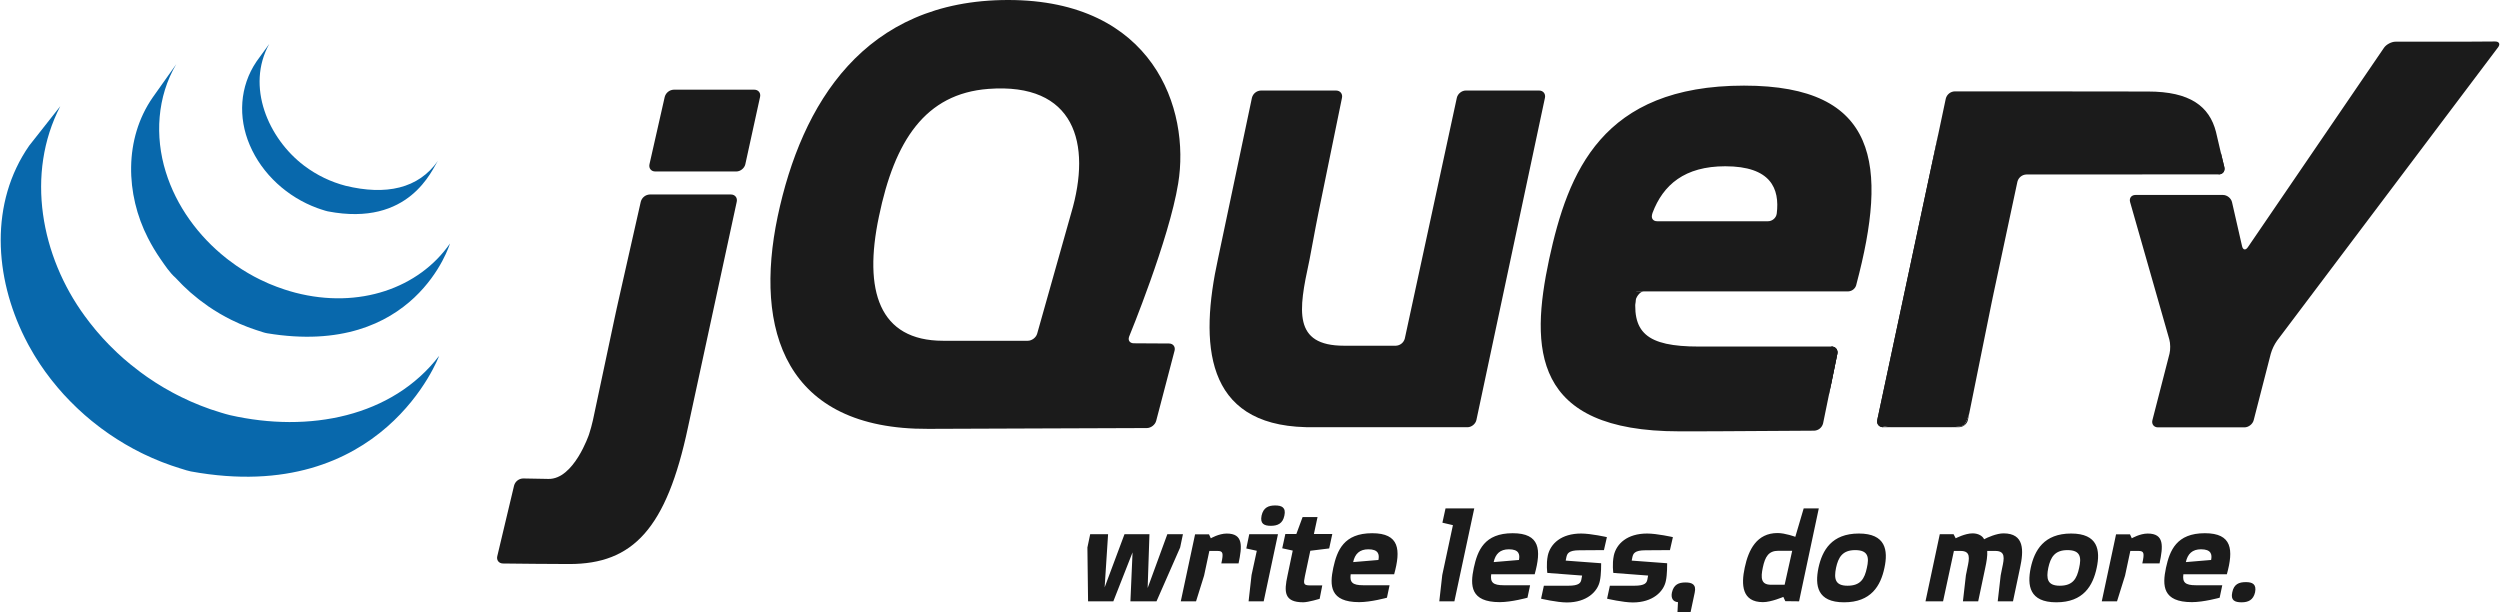
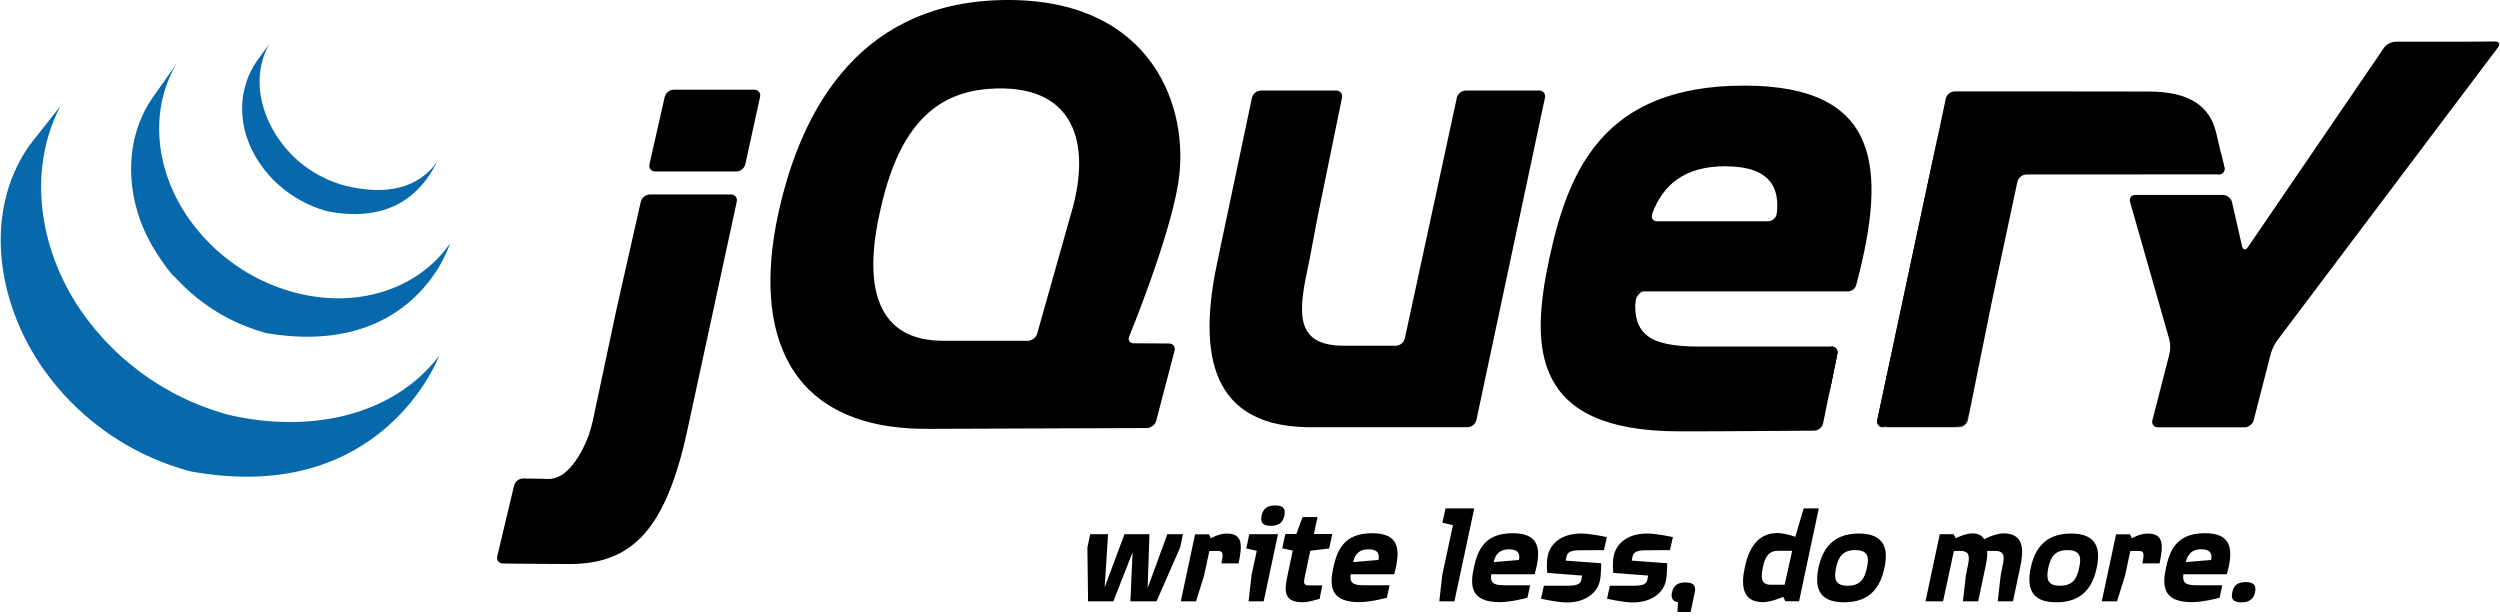
<svg xmlns="http://www.w3.org/2000/svg" viewBox="0 0 256 63" width="256" height="63" fill="none">
  <g clip-path="url(#prefix__clip0_1_214)">
-     <path d="M109.481 22.561l.001-.002-1.638 5.805 1.637-5.803zm7.96 21.272h.002l-10.814.04 10.812-.04zm.948-.737l1.884-7.184-1.884 7.185zm30.795-33.084l-2.664 12.324 2.664-12.325v.001z" fill="#1b1b1b" />
-     <path d="M157.603 9.27h-7.504c-.416 0-.829.334-.918.741l-2.664 12.325-2.664 12.325a.984.984 0 01-.917.74h-5.311c-5.255 0-4.647-3.635-3.571-8.614l.032-.15.118-.627.022-.119.24-1.277.257-1.37c.078-.413.196-1.017.274-1.396l1.211-5.917 1.212-5.917c.084-.408-.189-.743-.606-.743h-7.702a.98.98 0 00-.914.742l-1.656 7.857-1.656 7.856a.048.048 0 00-.002.012l-.154.73c-1.907 8.709-1.401 17.013 8.966 17.273.169.005.3.007.3.007h16.273c.416 0 .828-.335.916-.743l3.509-16.495 3.509-16.497c.086-.409-.184-.742-.6-.743zm29.935 26.216c.417 0 .689.334.605.742l-.728 3.561m-.728 3.563l.729-3.563-.729 3.565v-.002zm-.913.75l.003-.001a1987.044 1987.044 0 01-.003 0zm-18.305-13.203c-.006-.39.438-1.062.855-1.062l-.937-.015c-.423 4.247.082 1.077.082 1.077z" fill="#1b1b1b" />
-     <path d="M187.538 35.486c.417 0 .689.334.605.742l-.728 3.561-.119.58m-11.144 3.79l-1.81.006c.597 0 1.204-.004 1.81-.006zm10.535-.805l.611-2.984-.611 2.986v-.002zM63.285 30.988l1.166-5.166-1.333 5.906-1.28 6.016 1.122-5.274c.086-.408.233-1.075.325-1.482zm13.95-21.805h-8.24a.998.998 0 00-.926.738l-.782 3.45-.781 3.45c-.092.405.173.738.59.738h8.305c.416 0 .83-.333.92-.74l.755-3.449.755-3.446v-.001c.09-.407-.178-.74-.595-.74zm-1.793 11.473v-.001l-2.417 11.181 2.417-11.18zM51.504 57.704a679.87 679.87 0 00-.004 0h.004z" fill="#1b1b1b" />
-     <path d="M74.846 19.915h-8.305a.995.995 0 00-.925.74l-1.167 5.167-1.166 5.167c-.092.406-.238 1.073-.325 1.482l-1.12 5.274-1.12 5.273c-.11.493-.244.98-.4 1.459 0 0-1.552 4.617-4.16 4.565l-.326-.007c-1.264-.024-2.257-.041-2.257-.041h-.002a.988.988 0 00-.93.722l-.862 3.621-.86 3.62c-.097.404.164.738.578.745 1.48.017 4.792.055 6.798.055 6.516 0 9.95-3.61 12.152-13.999l2.577-11.922 2.417-11.181c.088-.407-.181-.74-.597-.74zM192.83 43.746c-.417 0-.687-.334-.599-.743l6.247-29.265" fill="#1b1b1b" />
-     <path d="M192.321 43.375c-.05-.204-.021-.703.068-1.112l2.965-13.89-3.124 14.631c-.088.408.182.742.599.742h.759c-.417 0-1.217-.167-1.267-.37zm8.698.204c-.226.092-.754.167-1.171.167h.759a.967.967 0 00.908-.743l.151-.742c-.084.407-.419 1.226-.647 1.318zm1.759-6.822l1.116-5.512-.002.01-1.114 5.502zM227.431 15.7l.344 1.422c.094.407-.168.738-.584.739m-23.298 13.385c.083-.408.22-1.07.306-1.473l1.192-5.581-1.349 6.322-.149.732zm-5.312-17.986l-.259 1.221-2.965 13.892 3.124-14.633.1-.48z" fill="#1b1b1b" />
-     <path d="M227.773 17.121l-.344-1.422-.341-1.457-.172-.737c-.675-2.62-2.656-4.133-6.955-4.133l-6.695-.008-6.165-.007h-6.937a.978.978 0 00-.914.74h-.001l-.306 1.45-.362 1.712-.101.48-3.124 14.632-2.965 13.891c-.089.409-.118.908-.068 1.112.051.204.85.371 1.267.371h6.258c.418 0 .945-.075 1.171-.167.228-.092.563-.91.646-1.318l1.112-5.503 1.114-5.502.002-.011.149-.732 1.349-6.322 1.192-5.583a.981.981 0 01.914-.739l19.692-.01c.416 0 .679-.33.584-.737z" fill="#1b1b1b" />
-     <path d="M253.124 4.263c-.418.003-1.099.006-1.516.006h-6.303c-.418 0-.951.281-1.186.625l-13.937 20.42c-.236.344-.504.293-.597-.113l-1.026-4.499c-.092-.407-.51-.738-.926-.738h-8.961c-.417 0-.663.327-.55.728l4.016 14.065c.114.4.122 1.06.019 1.463l-1.75 6.807c-.104.404.153.735.57.735h8.855c.417 0 .843-.33.946-.735l1.751-6.807a4.521 4.521 0 01.644-1.34L255.8 4.848c.252-.332.115-.603-.301-.6l-2.375.015zM181.938 21.88l-.001-.009c-.052.452-.469.784-.885.784h-11.36c-.393 0-.593-.267-.535-.596.004-.01.005-.019.01-.027l-.007.004.006-.039.052-.193c1.086-2.885 3.295-4.778 7.449-4.778 4.676 0 5.588 2.285 5.271 4.854zm-3.333-13.113c-14.582 0-18.037 8.851-19.975 17.784-1.939 9.105-1.772 17.618 13.317 17.618h1.653c.059-.002.117-.002.177-.002h.561l1.811-.007h.03c3.985-.015 7.982-.045 9.6-.058a.982.982 0 00.904-.745l.611-2.985.119-.581.729-3.56c.084-.41-.19-.744-.606-.744H173.97c-5.395 0-6.997-1.433-6.406-5.648h21.684l-.002.002.015-.002a.896.896 0 00.842-.75l-.002.003c3.219-12.145 2.296-20.324-11.497-20.324h.001zm-68.918 13.066l-.206.727v.002l-1.638 5.803-1.637 5.802c-.112.4-.546.728-.964.728h-8.666c-6.573 0-8.174-5.14-6.573-12.725 1.6-7.757 4.738-12.579 11.208-13.067 8.842-.667 10.61 5.552 8.476 12.73zm5.943 12.616s4.086-9.92 5.014-15.652C121.91 11.125 118.069 0 103.233 0c-14.75 0-21.155 10.622-23.6 22.168-2.443 11.63.759 21.83 15.425 21.747l11.571-.043 10.814-.039c.417-.004.843-.334.949-.736l1.883-7.186c.105-.403-.15-.735-.566-.737l-1.805-.01-1.805-.011c-.355-.003-.558-.232-.515-.536a.712.712 0 01.045-.17l.001.001z" fill="#1b1b1b" />
-     <path d="M188.652 27.808a.499.499 0 01-.85.352.498.498 0 11.85-.352z" fill="#1b1b1b" />
+     <path d="M109.481 22.561l.001-.002-1.638 5.805 1.637-5.803zm7.96 21.272h.002l-10.814.04 10.812-.04zm.948-.737l1.884-7.184-1.884 7.185zm30.795-33.084l-2.664 12.324 2.664-12.325v.001z" fill="#000" />
+     <path d="M157.603 9.27h-7.504c-.416 0-.829.334-.918.741l-2.664 12.325-2.664 12.325a.984.984 0 01-.917.74h-5.311c-5.255 0-4.647-3.635-3.571-8.614l.032-.15.118-.627.022-.119.24-1.277.257-1.37c.078-.413.196-1.017.274-1.396l1.211-5.917 1.212-5.917c.084-.408-.189-.743-.606-.743h-7.702a.98.98 0 00-.914.742l-1.656 7.857-1.656 7.856a.048.048 0 00-.002.012l-.154.73c-1.907 8.709-1.401 17.013 8.966 17.273.169.005.3.007.3.007h16.273c.416 0 .828-.335.916-.743l3.509-16.495 3.509-16.497c.086-.409-.184-.742-.6-.743zm29.935 26.216c.417 0 .689.334.605.742l-.728 3.561m-.728 3.563l.729-3.563-.729 3.565v-.002zm-.913.75l.003-.001a1987.044 1987.044 0 01-.003 0zm-18.305-13.203c-.006-.39.438-1.062.855-1.062l-.937-.015c-.423 4.247.082 1.077.082 1.077z" fill="#000" />
+     <path d="M187.538 35.486c.417 0 .689.334.605.742l-.728 3.561-.119.58m-11.144 3.79l-1.81.006c.597 0 1.204-.004 1.81-.006zm10.535-.805l.611-2.984-.611 2.986v-.002zM63.285 30.988l1.166-5.166-1.333 5.906-1.28 6.016 1.122-5.274c.086-.408.233-1.075.325-1.482zm13.95-21.805h-8.24a.998.998 0 00-.926.738l-.782 3.45-.781 3.45c-.092.405.173.738.59.738h8.305c.416 0 .83-.333.92-.74l.755-3.449.755-3.446v-.001c.09-.407-.178-.74-.595-.74zm-1.793 11.473v-.001l-2.417 11.181 2.417-11.18zM51.504 57.704a679.87 679.87 0 00-.004 0h.004z" fill="#000" />
+     <path d="M74.846 19.915h-8.305a.995.995 0 00-.925.74l-1.167 5.167-1.166 5.167c-.092.406-.238 1.073-.325 1.482l-1.12 5.274-1.12 5.273c-.11.493-.244.98-.4 1.459 0 0-1.552 4.617-4.16 4.565l-.326-.007c-1.264-.024-2.257-.041-2.257-.041h-.002a.988.988 0 00-.93.722l-.862 3.621-.86 3.62c-.097.404.164.738.578.745 1.48.017 4.792.055 6.798.055 6.516 0 9.95-3.61 12.152-13.999l2.577-11.922 2.417-11.181c.088-.407-.181-.74-.597-.74zM192.83 43.746c-.417 0-.687-.334-.599-.743l6.247-29.265" fill="#000" />
+     <path d="M192.321 43.375c-.05-.204-.021-.703.068-1.112l2.965-13.89-3.124 14.631c-.088.408.182.742.599.742h.759c-.417 0-1.217-.167-1.267-.37zm8.698.204c-.226.092-.754.167-1.171.167h.759a.967.967 0 00.908-.743l.151-.742c-.084.407-.419 1.226-.647 1.318zm1.759-6.822l1.116-5.512-.002.01-1.114 5.502zM227.431 15.7l.344 1.422c.094.407-.168.738-.584.739m-23.298 13.385c.083-.408.22-1.07.306-1.473l1.192-5.581-1.349 6.322-.149.732zm-5.312-17.986l-.259 1.221-2.965 13.892 3.124-14.633.1-.48z" fill="#000" />
+     <path d="M227.773 17.121l-.344-1.422-.341-1.457-.172-.737c-.675-2.62-2.656-4.133-6.955-4.133l-6.695-.008-6.165-.007h-6.937a.978.978 0 00-.914.74h-.001l-.306 1.45-.362 1.712-.101.48-3.124 14.632-2.965 13.891c-.089.409-.118.908-.068 1.112.051.204.85.371 1.267.371h6.258c.418 0 .945-.075 1.171-.167.228-.092.563-.91.646-1.318l1.112-5.503 1.114-5.502.002-.011.149-.732 1.349-6.322 1.192-5.583a.981.981 0 01.914-.739l19.692-.01c.416 0 .679-.33.584-.737z" fill="#000" />
+     <path d="M253.124 4.263c-.418.003-1.099.006-1.516.006h-6.303c-.418 0-.951.281-1.186.625l-13.937 20.42c-.236.344-.504.293-.597-.113l-1.026-4.499c-.092-.407-.51-.738-.926-.738h-8.961c-.417 0-.663.327-.55.728l4.016 14.065c.114.4.122 1.06.019 1.463l-1.75 6.807c-.104.404.153.735.57.735h8.855c.417 0 .843-.33.946-.735l1.751-6.807a4.521 4.521 0 01.644-1.34L255.8 4.848c.252-.332.115-.603-.301-.6l-2.375.015zM181.938 21.88l-.001-.009c-.052.452-.469.784-.885.784h-11.36c-.393 0-.593-.267-.535-.596.004-.01.005-.019.01-.027l-.007.004.006-.039.052-.193c1.086-2.885 3.295-4.778 7.449-4.778 4.676 0 5.588 2.285 5.271 4.854zm-3.333-13.113c-14.582 0-18.037 8.851-19.975 17.784-1.939 9.105-1.772 17.618 13.317 17.618h1.653c.059-.002.117-.002.177-.002h.561l1.811-.007h.03c3.985-.015 7.982-.045 9.6-.058a.982.982 0 00.904-.745l.611-2.985.119-.581.729-3.56c.084-.41-.19-.744-.606-.744H173.97c-5.395 0-6.997-1.433-6.406-5.648h21.684l-.002.002.015-.002a.896.896 0 00.842-.75l-.002.003c3.219-12.145 2.296-20.324-11.497-20.324h.001zm-68.918 13.066l-.206.727v.002l-1.638 5.803-1.637 5.802c-.112.4-.546.728-.964.728h-8.666c-6.573 0-8.174-5.14-6.573-12.725 1.6-7.757 4.738-12.579 11.208-13.067 8.842-.667 10.61 5.552 8.476 12.73zm5.943 12.616s4.086-9.92 5.014-15.652C121.91 11.125 118.069 0 103.233 0c-14.75 0-21.155 10.622-23.6 22.168-2.443 11.63.759 21.83 15.425 21.747l11.571-.043 10.814-.039c.417-.004.843-.334.949-.736l1.883-7.186c.105-.403-.15-.735-.566-.737l-1.805-.01-1.805-.011c-.355-.003-.558-.232-.515-.536a.712.712 0 01.045-.17l.001.001z" fill="#000" />
+     <path d="M188.652 27.808a.499.499 0 01-.85.352.498.498 0 11.85-.352z" fill="#000" />
    <path d="M2.995 14.908c-4.073 5.854-3.566 13.47-.455 19.69.074.15.152.296.228.443.05.093.095.188.146.28.029.055.06.109.09.161a23.512 23.512 0 00.459.8l.17.279c.112.18.228.36.345.539.05.076.097.152.147.227.162.242.328.482.499.72l.014.02c.027.038.057.074.085.112.148.205.3.406.454.605l.172.218a26.373 26.373 0 001.178 1.39l.023.025c.407.442.828.871 1.262 1.286.065.063.13.126.194.185.217.205.438.405.662.602.037.033.076.065.113.096.194.169.393.336.591.5l.246.195c.162.13.327.26.493.386l.264.2c.183.135.367.268.553.398.069.048.134.096.202.142.02.013.036.027.055.04.177.121.358.238.538.355.078.052.154.105.233.155.277.176.558.349.842.516l.232.131c.21.121.42.239.632.355.115.062.234.12.35.18.15.079.3.159.452.235l.105.05c.06.03.123.058.184.09a26.158 26.158 0 001.704.747c.068.028.136.054.204.08a27.809 27.809 0 001.767.614c.07.02.14.043.212.064.3.09.598.199.907.256 19.698 3.592 25.42-11.837 25.42-11.837-4.805 6.26-13.335 7.911-21.417 6.073-.306-.07-.603-.165-.902-.253a25.97 25.97 0 01-1.093-.35l-.12-.044a27.77 27.77 0 01-.765-.284c-.071-.029-.143-.055-.215-.084a25.15 25.15 0 01-.826-.344c-.056-.024-.11-.05-.166-.072a38.065 38.065 0 01-.899-.422c-.18-.088-.36-.182-.54-.274-.119-.063-.24-.123-.36-.189a20.768 20.768 0 01-.646-.363l-.218-.121c-.283-.168-.564-.34-.842-.516-.076-.05-.152-.1-.227-.152-.202-.13-.402-.262-.6-.398-.065-.044-.128-.092-.193-.135-.19-.135-.379-.271-.566-.41a41.8 41.8 0 01-.99-.772 29.037 29.037 0 01-.637-.536l-.07-.059c-.226-.2-.45-.402-.67-.608l-.188-.182a19.617 19.617 0 01-.48-.471l-.19-.188c-.2-.206-.396-.414-.59-.624l-.028-.031c-.204-.223-.404-.45-.599-.681l-.157-.187c-.146-.175-.29-.353-.43-.532-.054-.065-.106-.13-.158-.197-.17-.22-.335-.439-.498-.662C4.2 26.25 2.59 17.81 6.174 10.876" fill="#0868AC" />
    <path d="M15.638 9.976c-2.945 4.239-2.785 9.913-.488 14.396.385.753.82 1.48 1.303 2.175.441.632.93 1.384 1.516 1.893.213.234.435.462.661.686.058.059.116.114.174.172.22.214.444.424.676.628.01.007.018.016.027.024l.007.006c.255.224.52.44.788.652l.18.14c.268.206.543.409.824.602l.024.019c.124.086.25.165.377.248.06.039.117.08.178.118.201.129.404.254.611.374l.087.05c.178.103.36.205.54.302.064.036.128.067.193.1.125.066.25.133.378.196.019.01.038.018.057.026.26.128.52.251.788.368.057.025.116.048.174.071.214.09.43.18.646.262.092.035.186.069.277.102.197.073.395.14.594.207l.268.086c.284.088.563.199.859.248 15.208 2.52 18.72-9.19 18.72-9.19-3.166 4.559-9.295 6.733-15.835 5.035-.377-.099-.75-.21-1.12-.332a19.629 19.629 0 01-1.523-.57c-.059-.026-.118-.049-.175-.075-.267-.116-.532-.24-.793-.368-.134-.066-.266-.135-.398-.203l-.23-.118c-.169-.092-.337-.187-.503-.284l-.12-.068a19.35 19.35 0 01-.61-.372c-.062-.04-.122-.082-.183-.123a24.109 24.109 0 01-.396-.261 22.153 22.153 0 01-.822-.602l-.185-.145c-2.863-2.26-5.132-5.35-6.211-8.852-1.13-3.633-.887-7.71 1.072-11.02" fill="#0868AC" />
-     <path d="M120.847 56.062l-2.421 5.513h-2.672l.219-5.01-1.967 5.01h-2.588l-.068-5.513.286-1.361h1.832l-.353 5.445 2.034-5.445h2.555l-.185 5.513 2.017-5.513h1.597l-.286 1.361zm4.217 1.632c.235-1.076.168-1.277-.386-1.277h-.841l-.538 2.521-.824 2.638h-1.563l1.277-5.983.186-.875h1.428l.185.404s.824-.487 1.63-.487c1.715 0 1.58 1.293 1.21 3.059h-1.764zm5.077-3.85c-.688 0-1.126-.202-.957-1.042.184-.84.722-1.043 1.394-1.043.673 0 1.127.202.942 1.043-.169.823-.706 1.041-1.379 1.041zm-.739 7.732h-1.547l.303-2.69.538-2.486-1.075-.237.302-1.461h2.941l-1.462 6.874zm6.706-5.416l-1.933.237-.556 2.621c-.151.723-.151.925.489.925h1.293l-.269 1.378s-1.176.353-1.681.353c-1.983 0-1.966-1.092-1.613-2.723l.538-2.572-1.076-.234.319-1.463h1.127l.639-1.732h1.53l-.371 1.732h1.883l-.319 1.478zm4.016.088c-.907 0-1.378.471-1.562 1.311l2.588-.218c.117-.572-.001-1.093-1.026-1.093zm-1.814 2.554c-.119.842.201 1.127 1.276 1.127h2.706l-.269 1.277s-1.63.453-2.84.453c-3.008 0-3.043-1.696-2.656-3.512.387-1.782 1.075-3.546 3.983-3.546 2.808 0 2.942 1.697 2.252 4.201h-4.452zm10.62 2.772h-1.546l.303-2.689 1.092-5.11-1.077-.251.32-1.463h2.942l-2.034 9.513zm5.585-5.326c-.908 0-1.379.471-1.564 1.311l2.589-.218c.117-.572 0-1.093-1.025-1.093zm-1.816 2.554c-.117.842.202 1.127 1.277 1.127h2.707l-.27 1.277s-1.631.453-2.841.453c-3.008 0-3.042-1.696-2.655-3.512.387-1.782 1.076-3.546 3.983-3.546 2.807 0 2.942 1.697 2.253 4.201h-4.454zm11.545-2.471s-1.966.017-2.504.017c-1.144 0-1.261.352-1.345.721l-.068.337 3.631.27s.017 1.159-.134 1.814c-.219 1.093-1.345 2.201-3.378 2.201-1.009 0-2.64-.385-2.64-.385l.286-1.328h2.505c1.109 0 1.261-.303 1.329-.605l.083-.436-3.563-.27s-.134-.892.05-1.781c.27-1.212 1.378-2.253 3.412-2.253 1.008 0 2.638.369 2.638.369l-.302 1.329zm6.758 0s-1.966.017-2.505.017c-1.142 0-1.26.352-1.344.721l-.068.337 3.631.27s.017 1.159-.134 1.814c-.218 1.093-1.345 2.201-3.378 2.201-1.009 0-2.639-.385-2.639-.385l.286-1.328h2.504c1.109 0 1.26-.303 1.329-.605l.083-.436-3.563-.27s-.134-.892.05-1.781c.27-1.212 1.378-2.253 3.413-2.253 1.007 0 2.637.369 2.637.369l-.302 1.329zm2.116 6.338h-1.344l.05-1.01c-.488-.031-.74-.384-.622-.974.185-.84.706-1.041 1.395-1.041.672 0 1.125.2.941 1.04l-.42 1.985zm8.991-6.27c-1.008 0-1.361.605-1.597 1.715-.235 1.11-.168 1.764.84 1.764h1.395l.774-3.478h-1.412zm2.303 4.285l-.186.892-1.411-.017-.202-.437s-1.245.537-2.084.537c-2.152 0-2.253-1.764-1.866-3.546.386-1.815 1.227-3.53 3.362-3.53.774 0 1.815.387 1.815.387l.857-2.908h1.547l-1.832 8.622zm5.564-4.353c-1.311 0-1.732.738-1.966 1.814-.219 1.093-.117 1.833 1.175 1.833 1.346 0 1.749-.723 1.984-1.833.236-1.042.168-1.814-1.193-1.814zm-1.143 5.345c-2.773 0-2.992-1.73-2.622-3.53.387-1.798 1.362-3.513 4.135-3.513 2.756 0 3.009 1.715 2.621 3.513-.386 1.832-1.361 3.53-4.134 3.53zm15.734-.102l.303-2.656.151-.756c.219-1.008.354-1.747-.706-1.747h-.823c.034.52-.068 1.11-.202 1.73l-.723 3.43h-1.563l.303-2.657.151-.756c.219-1.008.352-1.747-.705-1.747h-.673l-1.11 5.16h-1.799l1.463-6.874h1.411l.219.42s.959-.505 1.732-.505c.587 0 1.025.27 1.176.605.336-.185 1.294-.605 1.984-.605 2.15 0 2.084 1.747 1.697 3.53l-.723 3.429h-1.563zm7.144-5.243c-1.312 0-1.732.738-1.966 1.814-.219 1.093-.117 1.833 1.176 1.833 1.344 0 1.749-.723 1.984-1.833.234-1.042.167-1.814-1.194-1.814zm-1.143 5.345c-2.775 0-2.992-1.73-2.622-3.53.386-1.798 1.361-3.513 4.135-3.513 2.757 0 3.008 1.715 2.621 3.513-.386 1.832-1.361 3.53-4.134 3.53zm8.805-3.982c.234-1.076.168-1.277-.386-1.277h-.842l-.538 2.521-.824 2.638h-1.562l1.277-5.983.185-.875h1.429l.184.404s.824-.487 1.631-.487c1.714 0 1.579 1.293 1.21 3.059h-1.764zm6.02-1.447c-.907 0-1.378.472-1.562 1.312l2.587-.218c.118-.572 0-1.093-1.025-1.093zm-1.815 2.555c-.117.842.201 1.127 1.277 1.127h2.706l-.269 1.277s-1.63.453-2.84.453c-3.008 0-3.042-1.696-2.657-3.512.388-1.782 1.077-3.546 3.984-3.546 2.806 0 2.942 1.697 2.252 4.201h-4.453zm5.964 2.875c-.707 0-1.143-.202-.958-1.025.167-.842.688-1.043 1.395-1.043.655 0 1.109.2.941 1.043-.186.806-.722 1.025-1.378 1.025z" fill="#1b1b1b" />
+     <path d="M120.847 56.062l-2.421 5.513h-2.672l.219-5.01-1.967 5.01h-2.588l-.068-5.513.286-1.361h1.832l-.353 5.445 2.034-5.445h2.555l-.185 5.513 2.017-5.513h1.597l-.286 1.361zm4.217 1.632c.235-1.076.168-1.277-.386-1.277h-.841l-.538 2.521-.824 2.638h-1.563l1.277-5.983.186-.875h1.428l.185.404s.824-.487 1.63-.487c1.715 0 1.58 1.293 1.21 3.059h-1.764zm5.077-3.85c-.688 0-1.126-.202-.957-1.042.184-.84.722-1.043 1.394-1.043.673 0 1.127.202.942 1.043-.169.823-.706 1.041-1.379 1.041zm-.739 7.732h-1.547l.303-2.69.538-2.486-1.075-.237.302-1.461h2.941l-1.462 6.874zm6.706-5.416l-1.933.237-.556 2.621c-.151.723-.151.925.489.925h1.293l-.269 1.378s-1.176.353-1.681.353c-1.983 0-1.966-1.092-1.613-2.723l.538-2.572-1.076-.234.319-1.463h1.127l.639-1.732h1.53l-.371 1.732h1.883l-.319 1.478zm4.016.088c-.907 0-1.378.471-1.562 1.311l2.588-.218c.117-.572-.001-1.093-1.026-1.093zm-1.814 2.554c-.119.842.201 1.127 1.276 1.127h2.706l-.269 1.277s-1.63.453-2.84.453c-3.008 0-3.043-1.696-2.656-3.512.387-1.782 1.075-3.546 3.983-3.546 2.808 0 2.942 1.697 2.252 4.201h-4.452zm10.62 2.772h-1.546l.303-2.689 1.092-5.11-1.077-.251.32-1.463h2.942l-2.034 9.513zm5.585-5.326c-.908 0-1.379.471-1.564 1.311l2.589-.218c.117-.572 0-1.093-1.025-1.093zm-1.816 2.554c-.117.842.202 1.127 1.277 1.127h2.707l-.27 1.277s-1.631.453-2.841.453c-3.008 0-3.042-1.696-2.655-3.512.387-1.782 1.076-3.546 3.983-3.546 2.807 0 2.942 1.697 2.253 4.201h-4.454zm11.545-2.471s-1.966.017-2.504.017c-1.144 0-1.261.352-1.345.721l-.068.337 3.631.27s.017 1.159-.134 1.814c-.219 1.093-1.345 2.201-3.378 2.201-1.009 0-2.64-.385-2.64-.385l.286-1.328h2.505c1.109 0 1.261-.303 1.329-.605l.083-.436-3.563-.27s-.134-.892.05-1.781c.27-1.212 1.378-2.253 3.412-2.253 1.008 0 2.638.369 2.638.369l-.302 1.329zm6.758 0s-1.966.017-2.505.017c-1.142 0-1.26.352-1.344.721l-.068.337 3.631.27s.017 1.159-.134 1.814c-.218 1.093-1.345 2.201-3.378 2.201-1.009 0-2.639-.385-2.639-.385l.286-1.328h2.504c1.109 0 1.26-.303 1.329-.605l.083-.436-3.563-.27s-.134-.892.05-1.781c.27-1.212 1.378-2.253 3.413-2.253 1.007 0 2.637.369 2.637.369l-.302 1.329zm2.116 6.338h-1.344l.05-1.01c-.488-.031-.74-.384-.622-.974.185-.84.706-1.041 1.395-1.041.672 0 1.125.2.941 1.04l-.42 1.985zm8.991-6.27c-1.008 0-1.361.605-1.597 1.715-.235 1.11-.168 1.764.84 1.764h1.395l.774-3.478h-1.412zm2.303 4.285l-.186.892-1.411-.017-.202-.437s-1.245.537-2.084.537c-2.152 0-2.253-1.764-1.866-3.546.386-1.815 1.227-3.53 3.362-3.53.774 0 1.815.387 1.815.387l.857-2.908h1.547l-1.832 8.622zm5.564-4.353c-1.311 0-1.732.738-1.966 1.814-.219 1.093-.117 1.833 1.175 1.833 1.346 0 1.749-.723 1.984-1.833.236-1.042.168-1.814-1.193-1.814zm-1.143 5.345c-2.773 0-2.992-1.73-2.622-3.53.387-1.798 1.362-3.513 4.135-3.513 2.756 0 3.009 1.715 2.621 3.513-.386 1.832-1.361 3.53-4.134 3.53zm15.734-.102l.303-2.656.151-.756c.219-1.008.354-1.747-.706-1.747h-.823c.034.52-.068 1.11-.202 1.73l-.723 3.43h-1.563l.303-2.657.151-.756c.219-1.008.352-1.747-.705-1.747h-.673l-1.11 5.16h-1.799l1.463-6.874h1.411l.219.42s.959-.505 1.732-.505c.587 0 1.025.27 1.176.605.336-.185 1.294-.605 1.984-.605 2.15 0 2.084 1.747 1.697 3.53l-.723 3.429h-1.563zm7.144-5.243c-1.312 0-1.732.738-1.966 1.814-.219 1.093-.117 1.833 1.176 1.833 1.344 0 1.749-.723 1.984-1.833.234-1.042.167-1.814-1.194-1.814zm-1.143 5.345c-2.775 0-2.992-1.73-2.622-3.53.386-1.798 1.361-3.513 4.135-3.513 2.757 0 3.008 1.715 2.621 3.513-.386 1.832-1.361 3.53-4.134 3.53zm8.805-3.982c.234-1.076.168-1.277-.386-1.277h-.842l-.538 2.521-.824 2.638h-1.562l1.277-5.983.185-.875h1.429l.184.404s.824-.487 1.631-.487c1.714 0 1.579 1.293 1.21 3.059h-1.764zm6.02-1.447c-.907 0-1.378.472-1.562 1.312l2.587-.218c.118-.572 0-1.093-1.025-1.093zm-1.815 2.555c-.117.842.201 1.127 1.277 1.127h2.706l-.269 1.277s-1.63.453-2.84.453c-3.008 0-3.042-1.696-2.657-3.512.388-1.782 1.077-3.546 3.984-3.546 2.806 0 2.942 1.697 2.252 4.201h-4.453zm5.964 2.875c-.707 0-1.143-.202-.958-1.025.167-.842.688-1.043 1.395-1.043.655 0 1.109.2.941 1.043-.186.806-.722 1.025-1.378 1.025z" fill="#000" />
    <path d="M26.271 6.291c-1.736 2.555-1.906 5.73-.702 8.552 1.271 2.995 3.875 5.345 6.913 6.46.125.046.25.088.377.131.055.017.11.036.167.052.179.056.356.122.541.157 8.398 1.622 10.675-4.31 11.282-5.183-1.995 2.873-5.349 3.563-9.462 2.564a12.19 12.19 0 01-2.177-.798 12.227 12.227 0 01-2.073-1.265C27.455 14.168 25.168 8.84 27.57 4.5" fill="#0868AC" />
  </g>
  <defs>
    <clipPath id="prefix__clip0_1_214">
-       <path fill="#1b1b1b" d="M0 0h256v62.669H0z" />
+       <path fill="#000" d="M0 0h256v62.669H0z" />
    </clipPath>
  </defs>
</svg>
